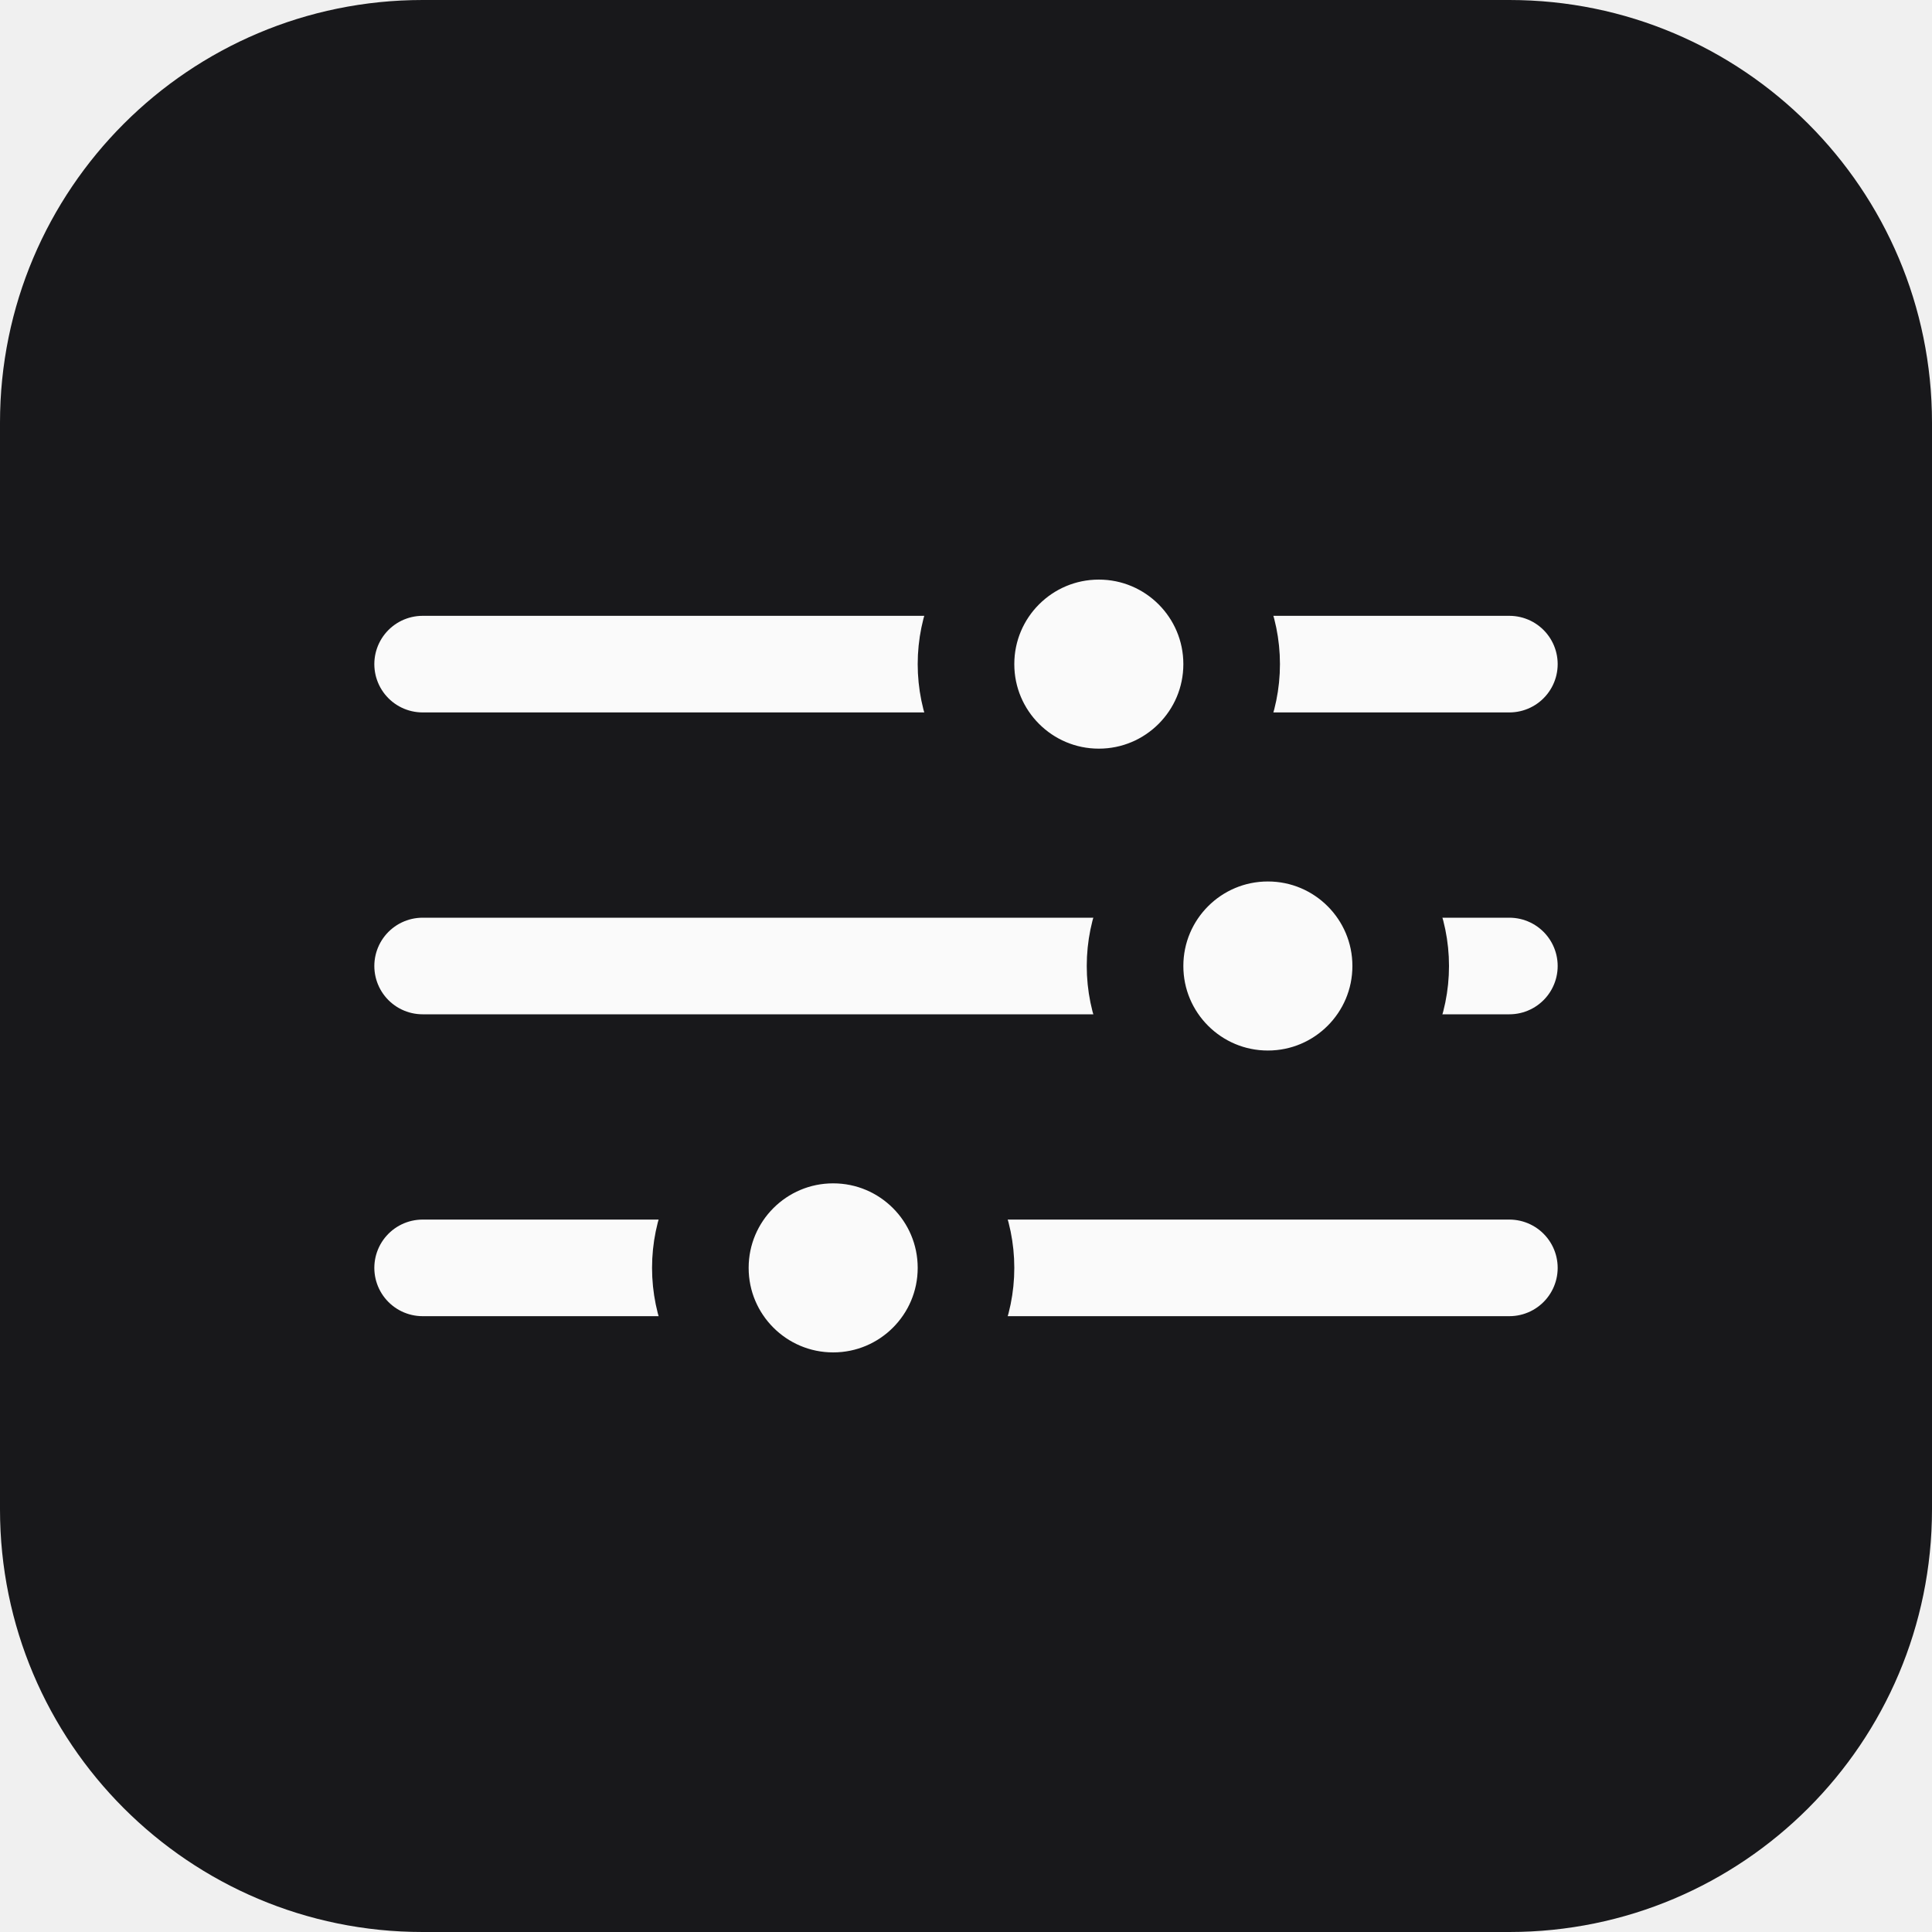
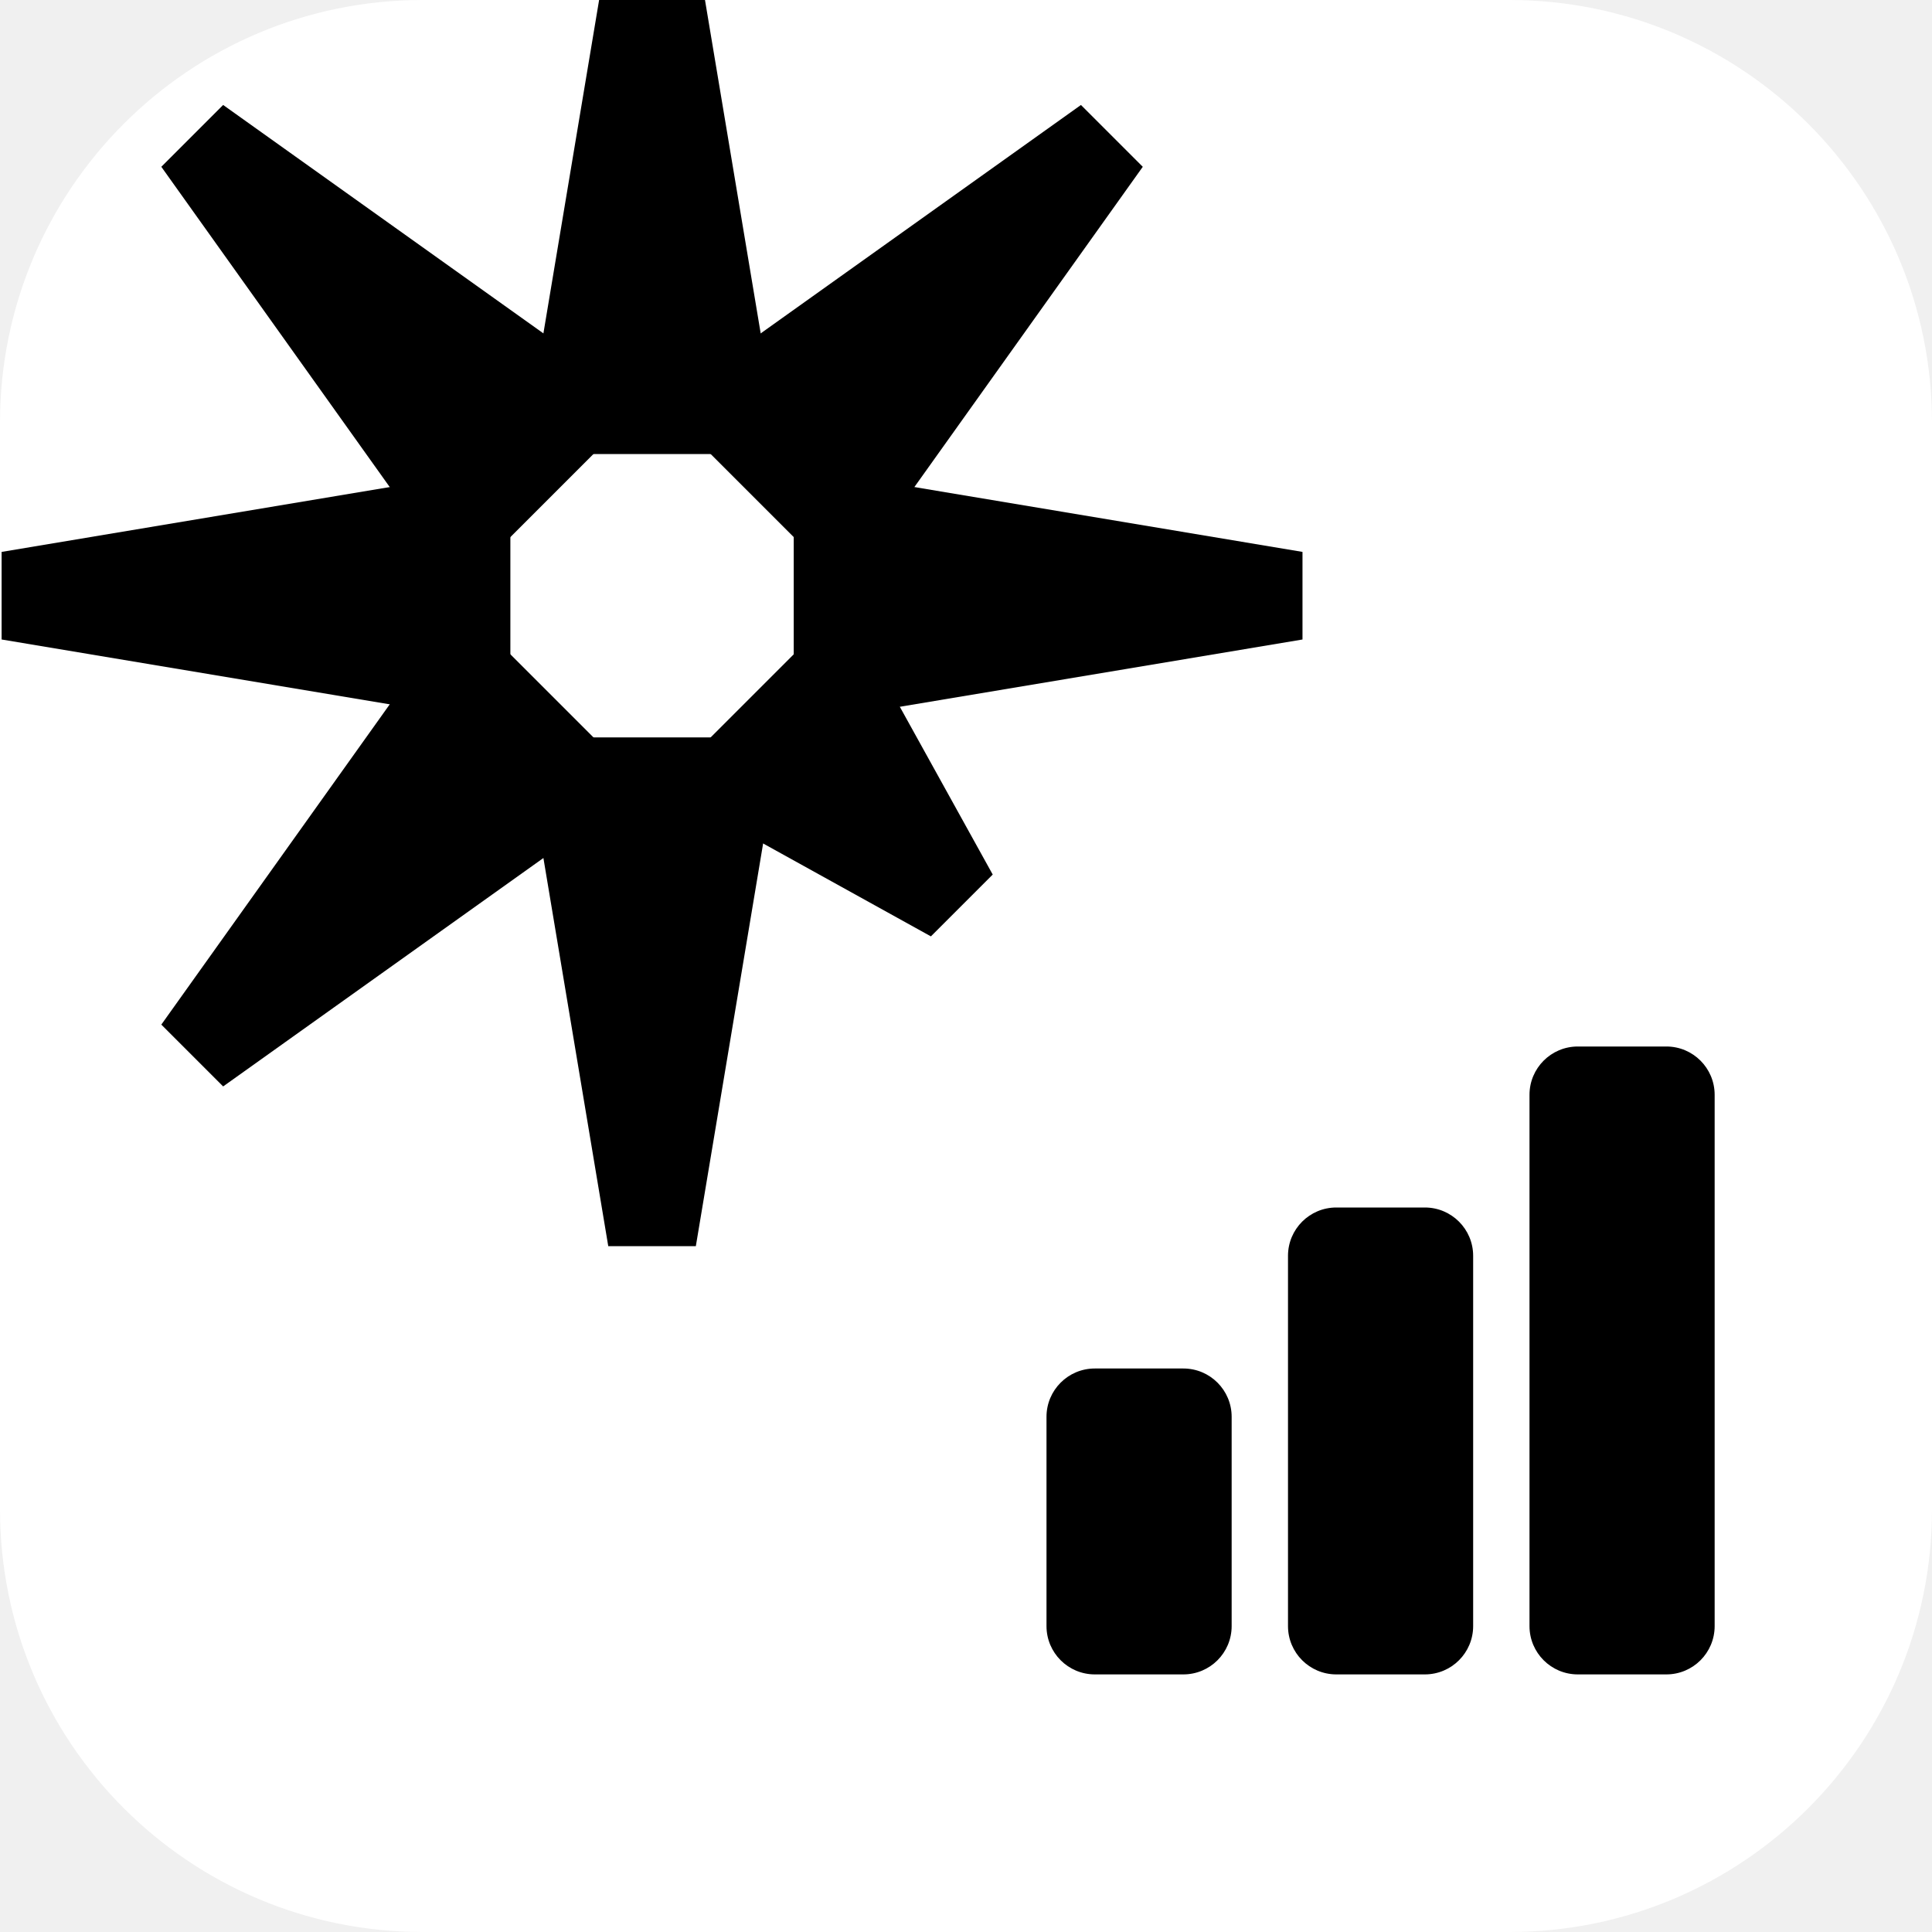
- <svg xmlns="http://www.w3.org/2000/svg" viewBox="0 0 32 32" width="32" height="32">
-   <rect width="32" height="32" rx="7" fill="#18181b" />
-   <g stroke="#fafafa" stroke-width="1.6" stroke-linecap="round">
-     <path d="M7 11h18M7 16h18M7 21h18" />
+ <svg xmlns="http://www.w3.org/2000/svg" width="1024" height="1024" viewBox="0 0 24 24">
+   <rect width="24" height="24" rx="5.25" fill="#FFFFFF" />
+   <g fill="#000000" transform="translate(-1.5 -2.2) scale(0.8)">
+     <path d="M14.00 9.80 L10.00 9.80 L11.32 1.90 L12.68 1.90 Z" />
+     <path d="M14.97 11.86 L12.14 9.03 L18.66 4.38 L19.62 5.34 Z" />
+     <path d="M14.20 14.00 L14.20 10.00 L22.10 11.32 L22.10 12.68 Z" />
+     <path d="M12.14 14.97 L14.97 12.14 L17.29 16.33 L16.33 17.29 Z" />
+     <path d="M10.00 14.20 L14.00 14.20 L12.68 22.10 L11.32 22.10 Z" />
+     <path d="M9.03 12.14 L11.86 14.97 L5.34 19.62 L4.38 18.66 Z" />
+     <path d="M9.80 10.00 L9.80 14.00 L1.90 12.68 L1.90 11.32 Z" />
+     <path d="M11.86 9.03 L9.03 11.86 L4.38 5.34 L5.34 4.38 Z" />
  </g>
-   <g fill="#fafafa" stroke="#18181b" stroke-width="1.6">
-     <circle cx="18.2" cy="11" r="2.2" />
-     <circle cx="21" cy="16" r="2.2" />
-     <circle cx="13.8" cy="21" r="2.2" />
+   <circle cx="8.1" cy="7.4" r="1.15" fill="#FFFFFF" />
+   <rect x="11.6" y="11.4" width="10.3" height="10.2" rx="2.4" fill="#FFFFFF" />
+   <g fill="#000000">
+     <rect x="13.0" y="17.0" width="2.3" height="3.8" rx="0.6" />
+     <rect x="16.0" y="15.0" width="2.3" height="5.8" rx="0.6" />
+     <rect x="19.0" y="13.0" width="2.3" height="7.8" rx="0.6" />
  </g>
</svg>
